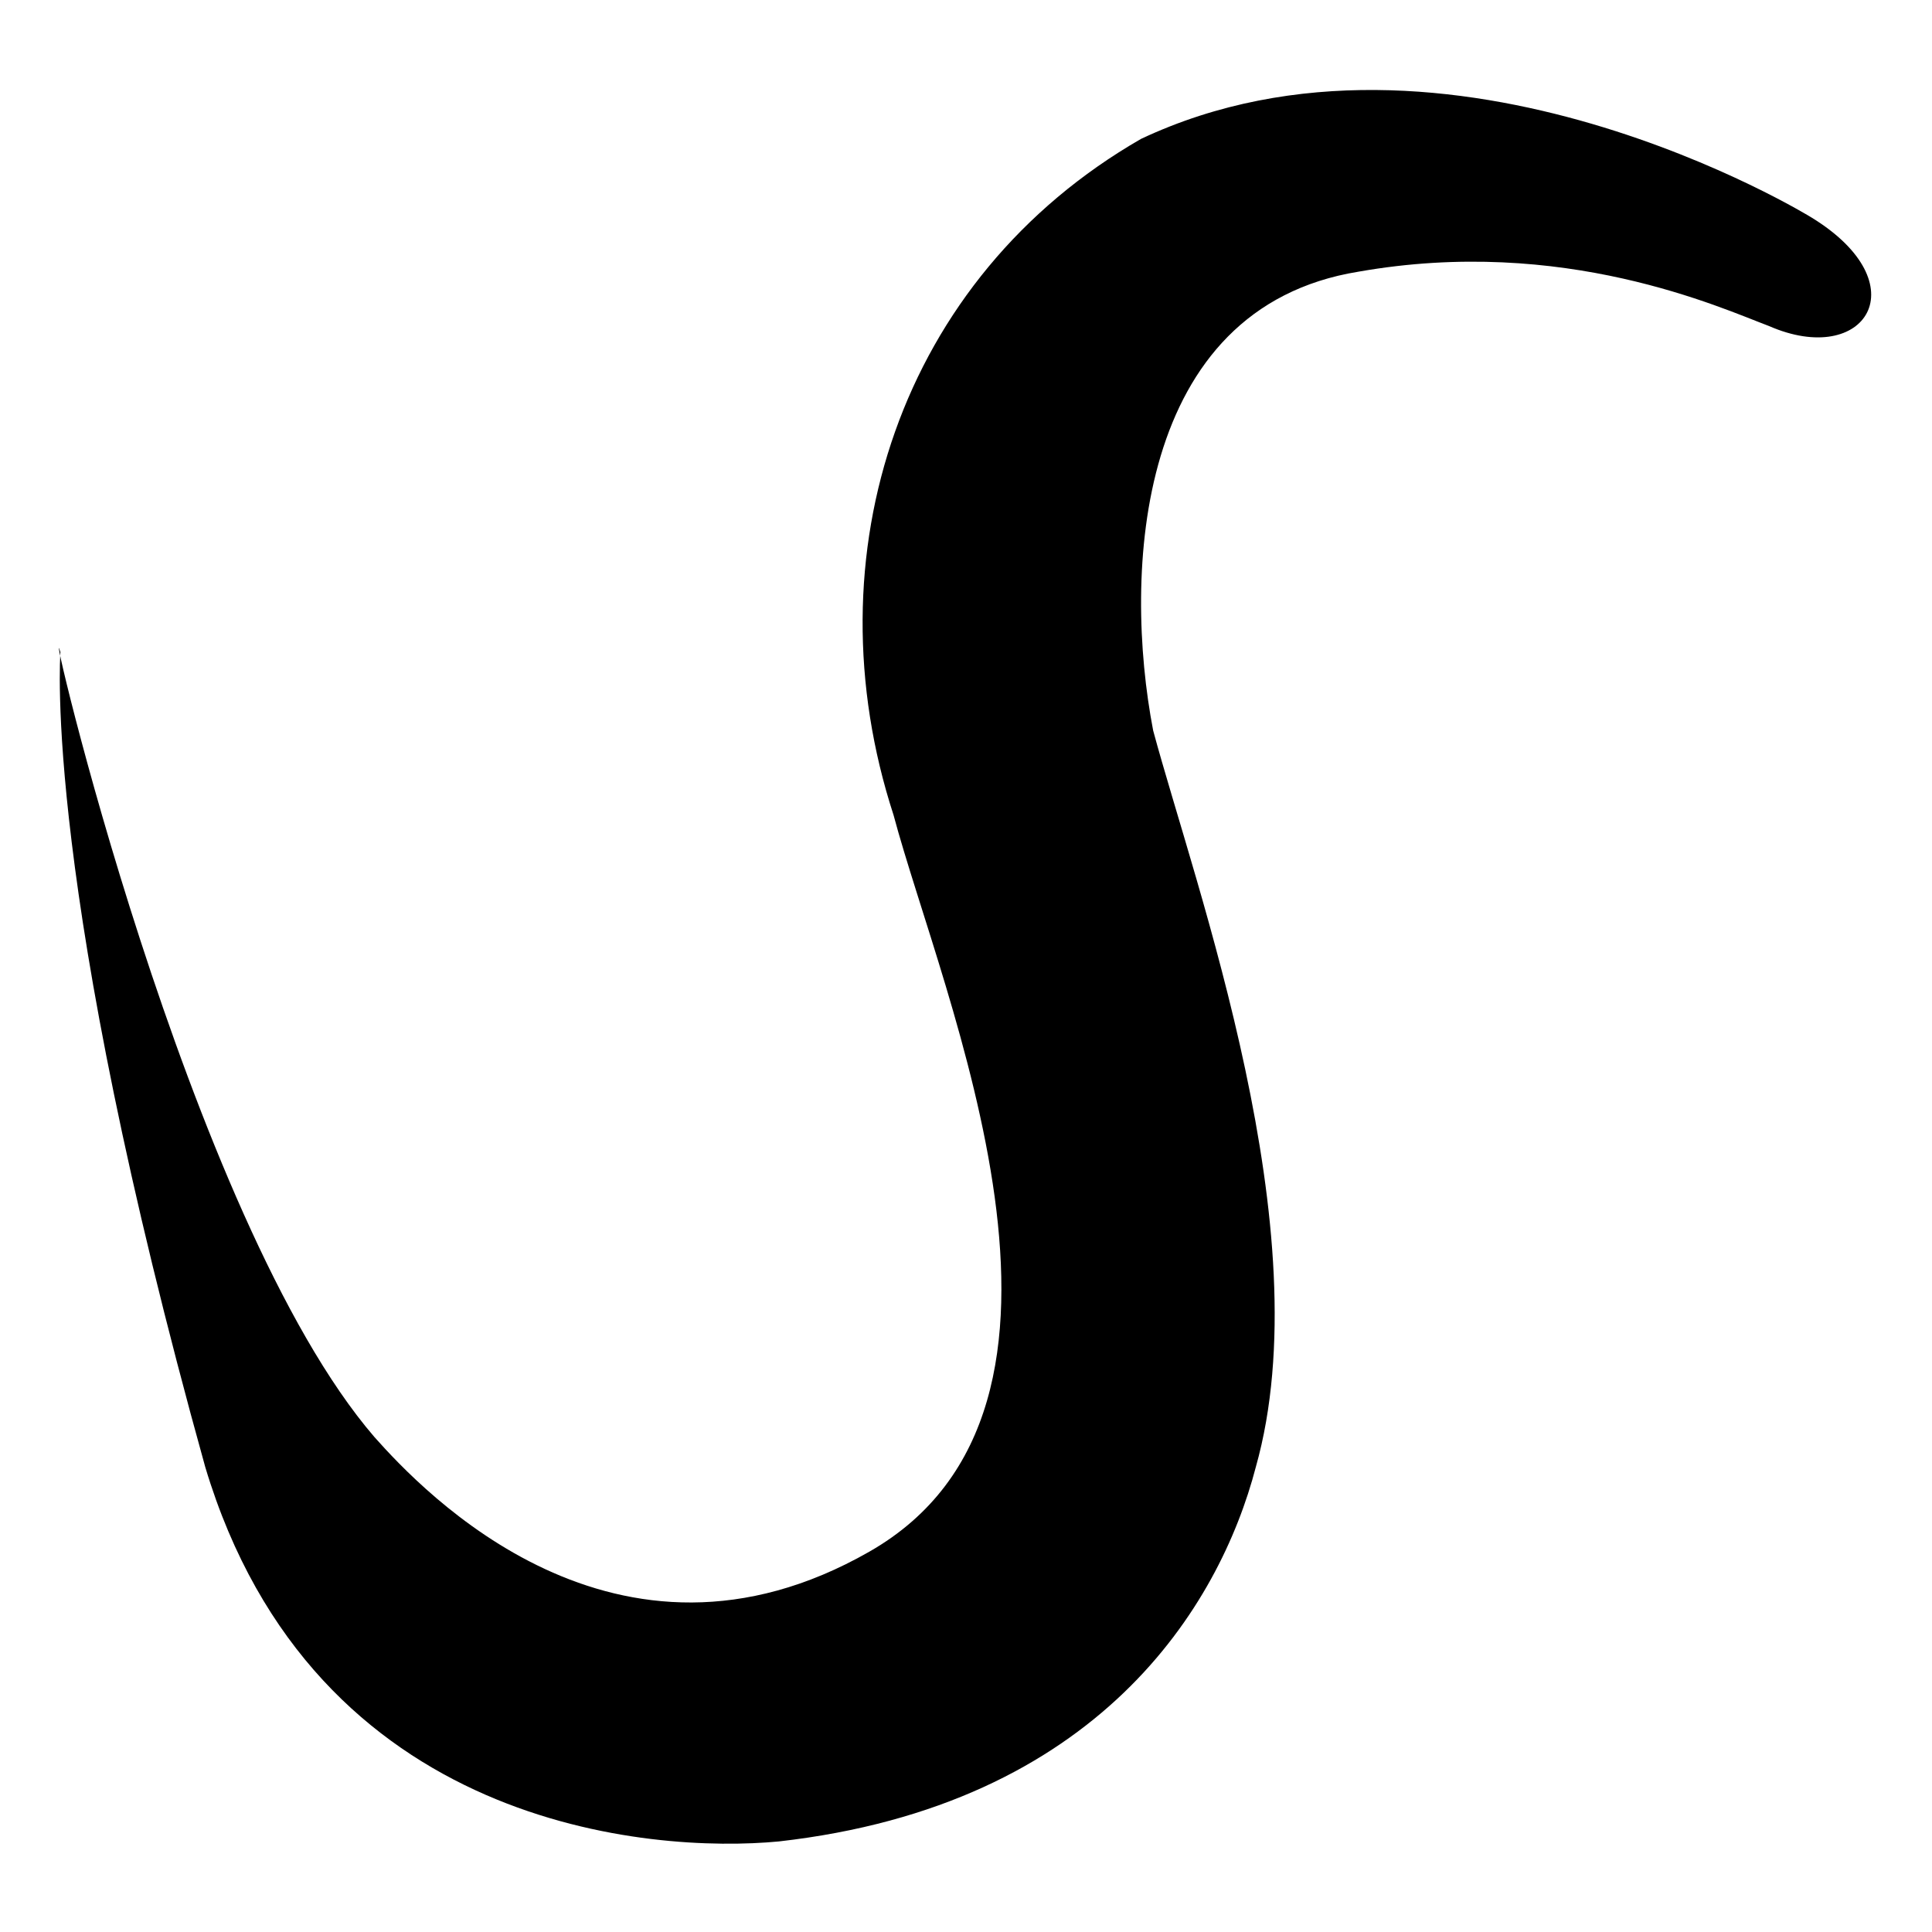
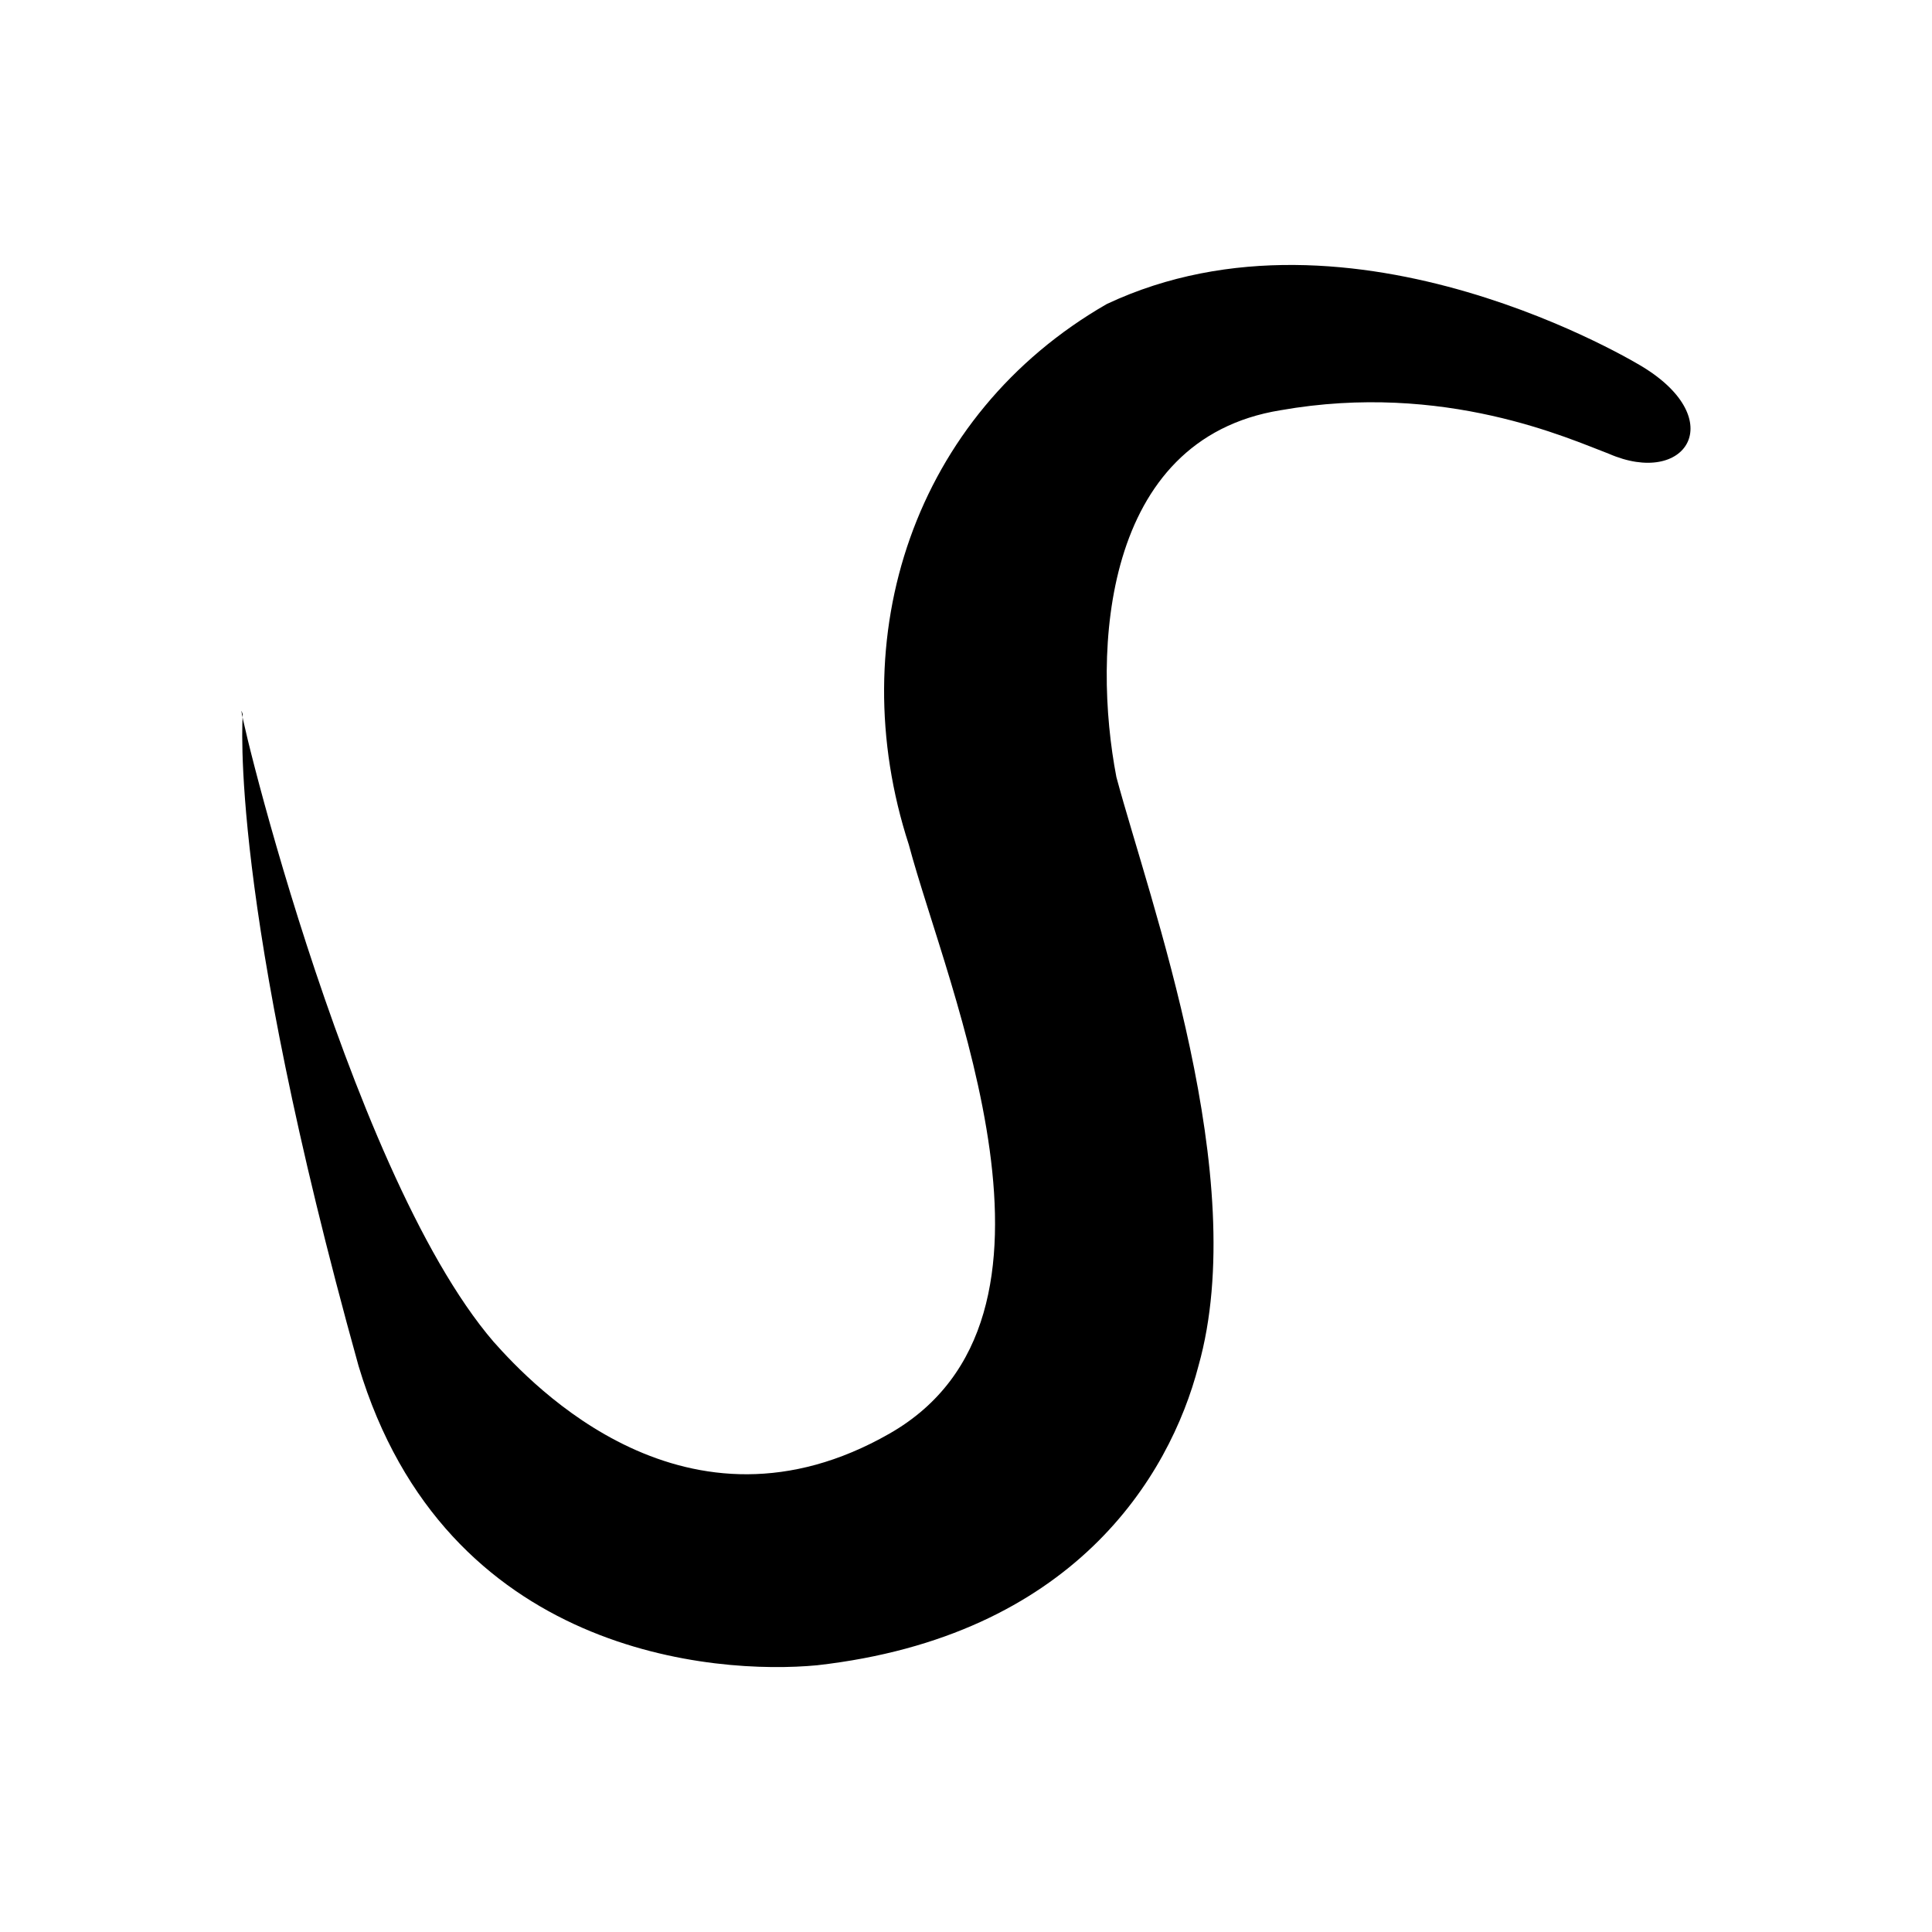
<svg xmlns="http://www.w3.org/2000/svg" version="1.1" id="c_x5F_elegans" x="0px" y="0px" viewBox="0 0 32 32" style="enable-background:new 0 0 32 32;" xml:space="preserve">
-   <path d="M30,3.6c0,0-6-3.7-11.1-1.3c-4,2.3-5.5,6.9-4.1,11.2c0.8,3,3.8,9.8-0.4,12.2s-7.4-1-8.2-1.9c-3.1-3.6-5.5-14-5.2-13  c0,0.1-0.3,3.8,2.4,13.5c1.8,6,7.4,6.4,9.5,6.2c5.3-0.6,7.3-3.9,7.9-6.2c1.1-3.9-1-9.6-1.7-12.2c-0.5-2.6-0.3-7,3.4-7.6  c3.4-0.6,6,0.6,6.8,0.9C30.9,6.1,31.8,4.7,30,3.6z" />
+   <path d="M27.206,6.075c0,0-4.797-2.958-8.875-1.039c-3.198,1.839-4.397,5.517-3.278,8.955c0.64,2.399,3.038,7.835-0.32,9.754  s-5.916-0.8-6.556-1.519C5.699,19.347,3.78,11.032,4.02,11.831c0,0.08-0.24,3.038,1.919,10.794c1.439,4.797,5.916,5.117,7.595,4.957  c4.237-0.48,5.837-3.118,6.316-4.957c0.879-3.118-0.8-7.675-1.359-9.754c-0.4-2.079-0.24-5.597,2.718-6.076  c2.718-0.48,4.797,0.48,5.437,0.72C27.926,8.074,28.646,6.954,27.206,6.075z" />
</svg>
